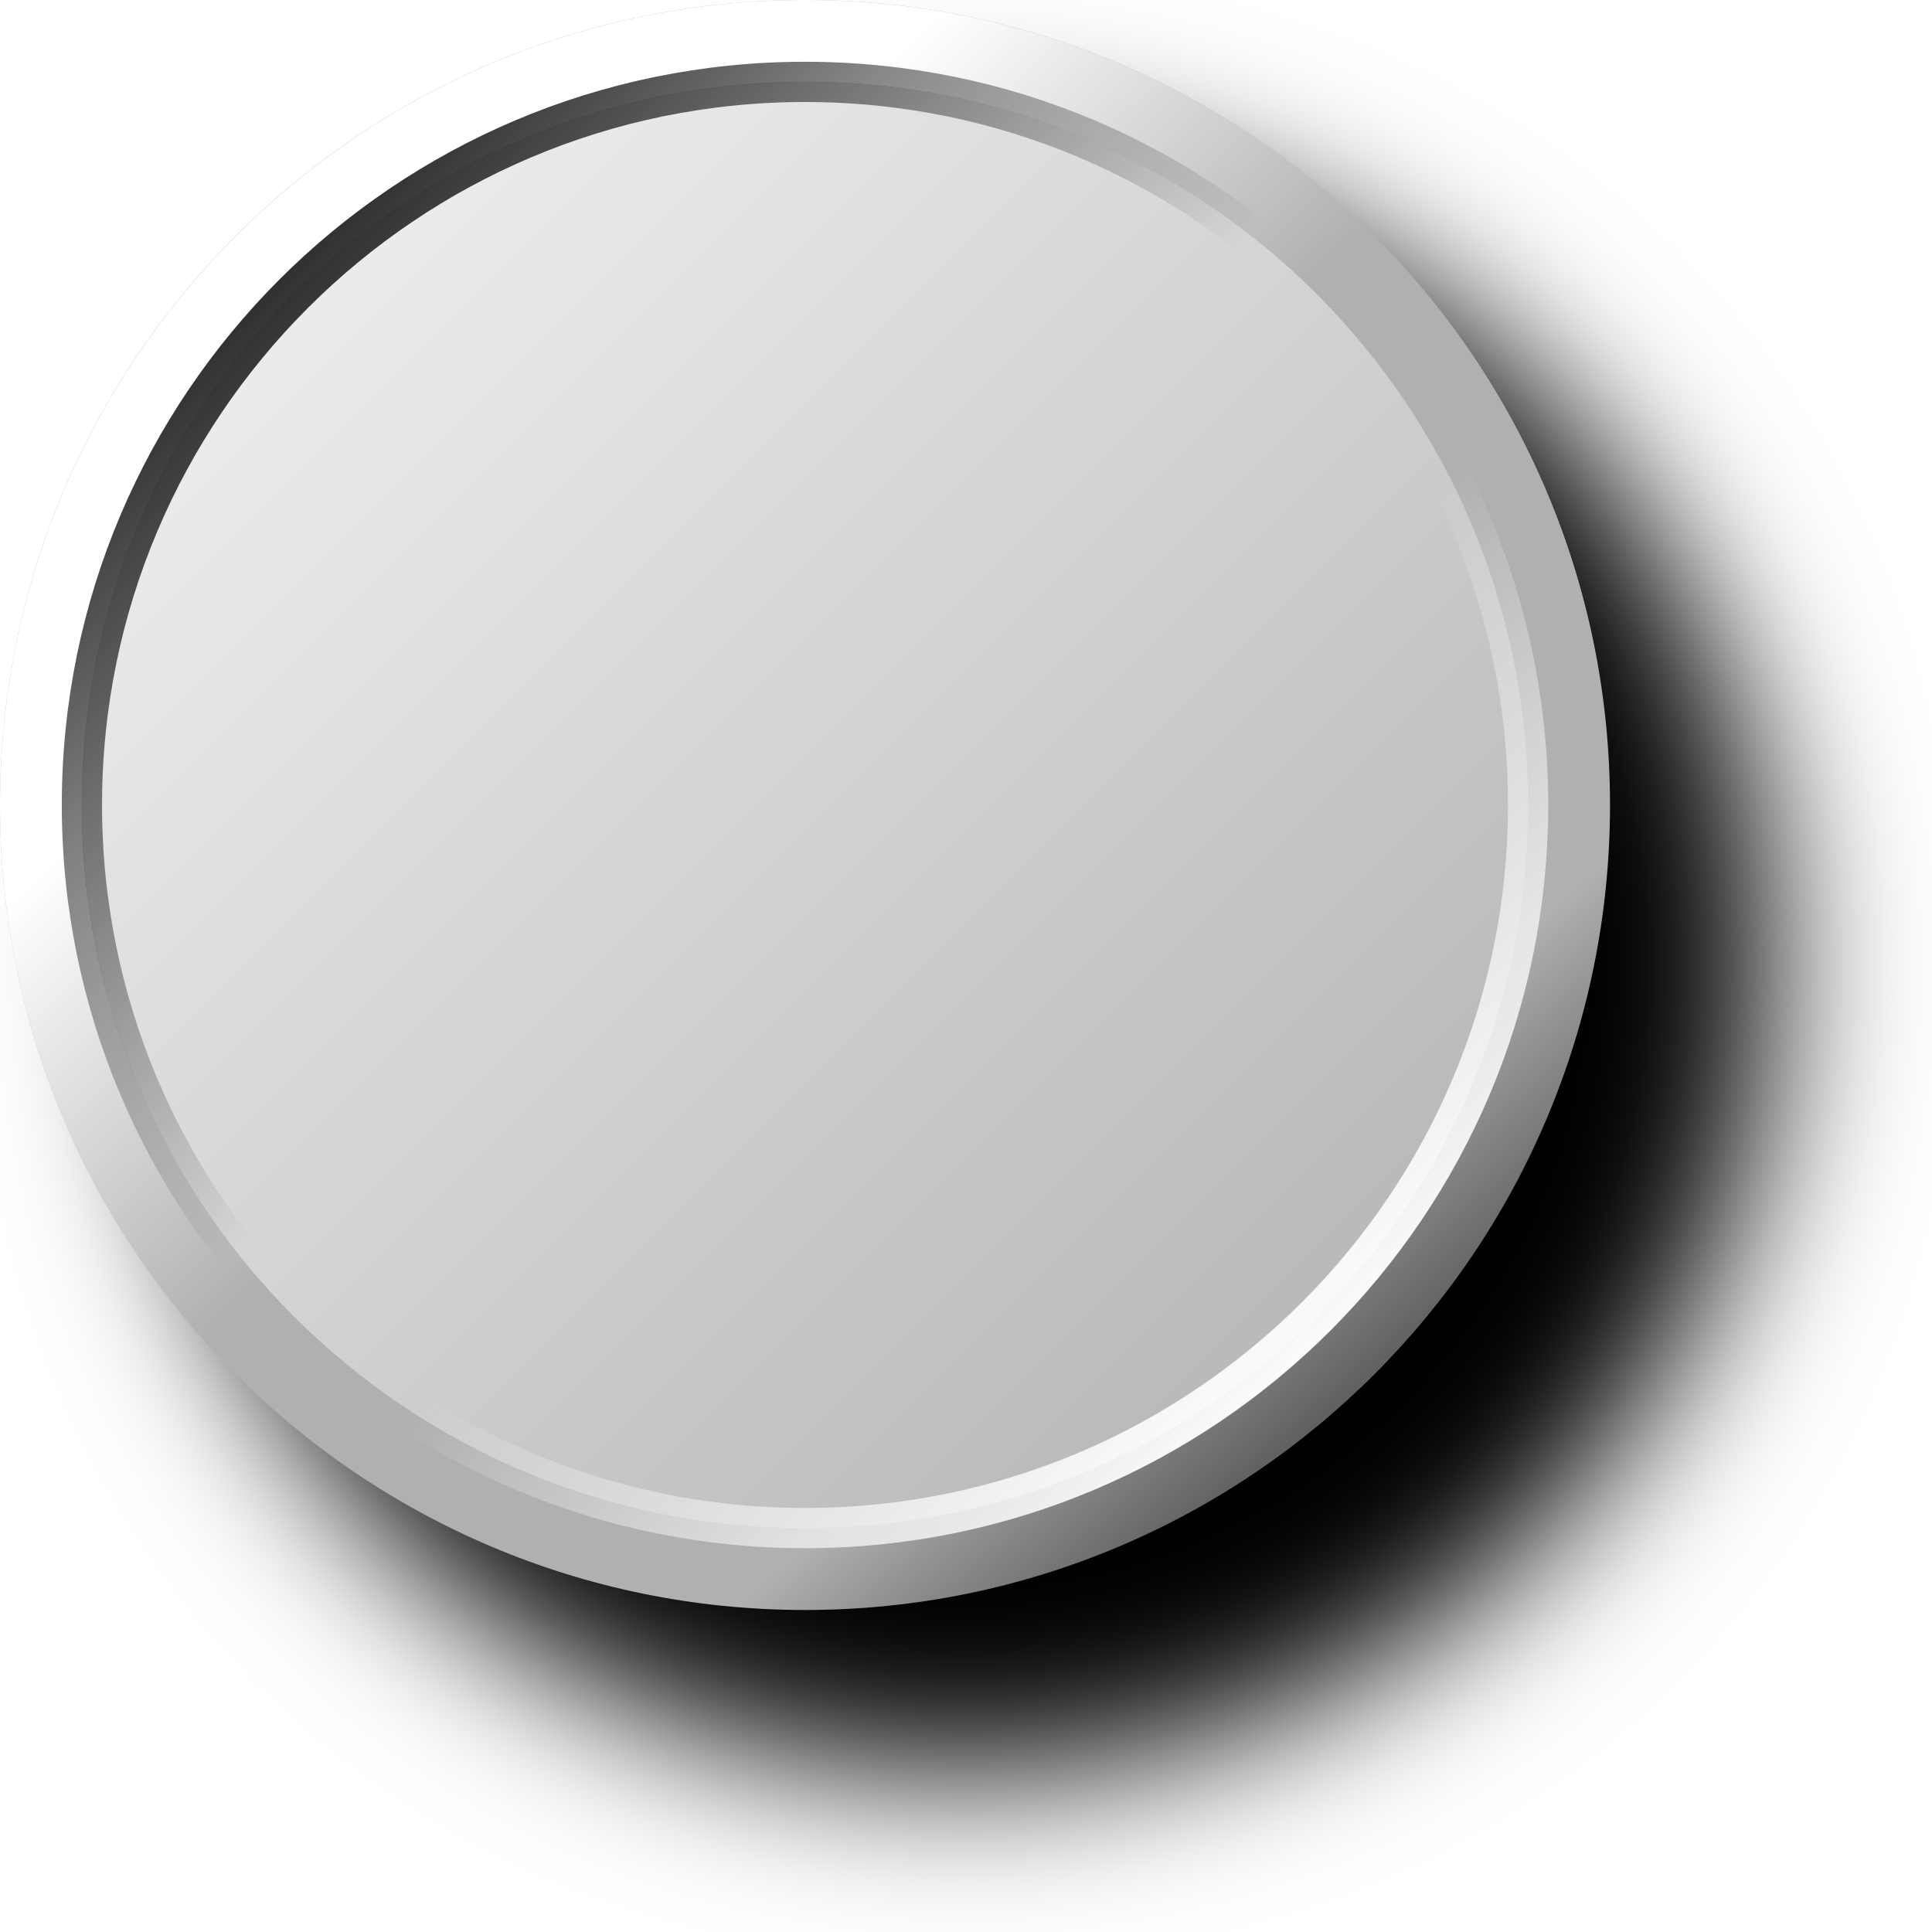
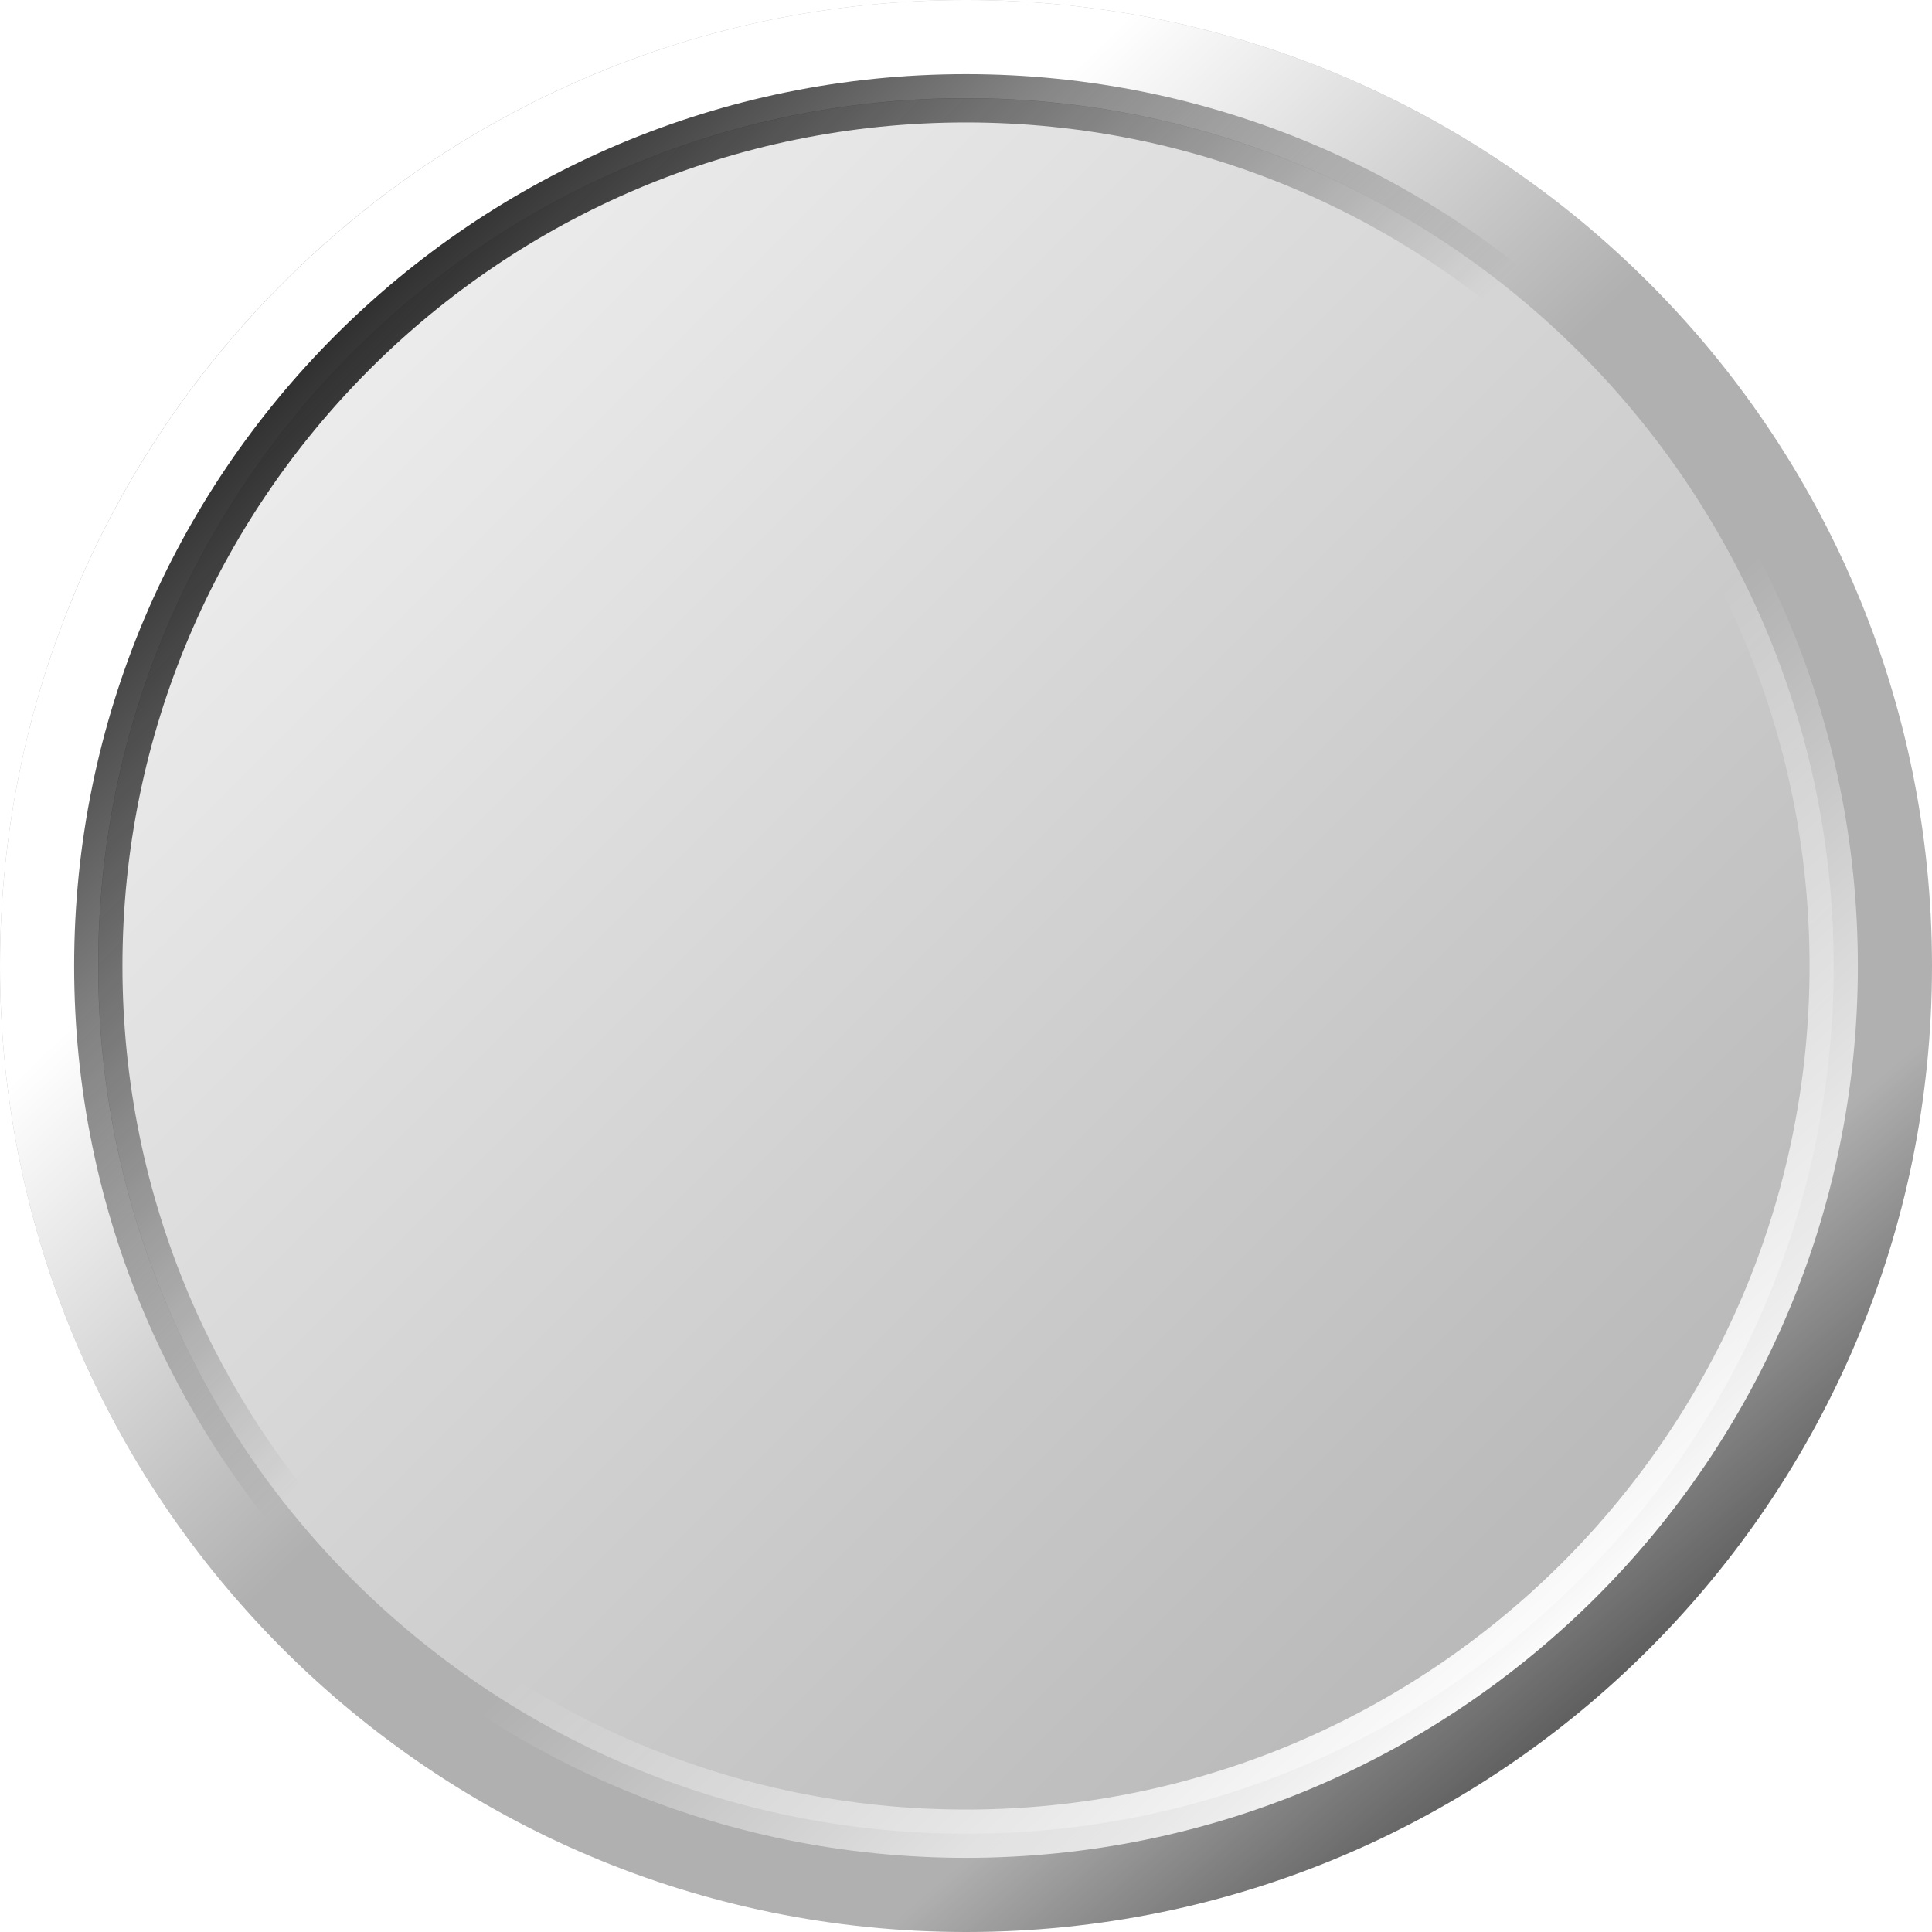
- <svg xmlns="http://www.w3.org/2000/svg" xmlns:xlink="http://www.w3.org/1999/xlink" width="48px" height="48px" id="svg3397">
+ <svg xmlns="http://www.w3.org/2000/svg" xmlns:xlink="http://www.w3.org/1999/xlink" width="48px" height="48px" id="svg3397" version="1.1">
  <defs id="defs3399">
    <linearGradient id="linearGradient6587">
      <stop style="stop-color:#b0b0b0;stop-opacity:1;" offset="0" id="stop6589" />
      <stop style="stop-color:#b0b0b0;stop-opacity:0;" offset="1" id="stop6591" />
    </linearGradient>
    <linearGradient id="linearGradient5407">
      <stop style="stop-color:#ffffff;stop-opacity:1;" offset="0" id="stop5409" />
      <stop style="stop-color:#b0b0b0;stop-opacity:1;" offset="1" id="stop5411" />
    </linearGradient>
    <linearGradient id="linearGradient5379">
      <stop style="stop-color:#ffffff;stop-opacity:1;" offset="0" id="stop5381" />
      <stop style="stop-color:#ffffff;stop-opacity:0;" offset="1" id="stop5383" />
    </linearGradient>
    <linearGradient id="linearGradient5373">
      <stop style="stop-color:#ffffff;stop-opacity:1;" offset="0" id="stop5375" />
      <stop style="stop-color:#ffffff;stop-opacity:0;" offset="1" id="stop5377" />
    </linearGradient>
    <linearGradient id="linearGradient5367">
      <stop id="stop5369" offset="0" style="stop-color:#000000;stop-opacity:1;" />
      <stop id="stop5371" offset="1" style="stop-color:#000000;stop-opacity:0" />
    </linearGradient>
    <linearGradient id="linearGradient4378">
      <stop style="stop-color:#000000;stop-opacity:1;" offset="0" id="stop4380" />
      <stop style="stop-color:#000000;stop-opacity:0;" offset="1" id="stop4382" />
    </linearGradient>
-     <linearGradient xlink:href="#linearGradient5373" id="linearGradient4396" gradientUnits="userSpaceOnUse" x1="32.792" y1="33.64" x2="23.765" y2="23.683" />
-     <linearGradient xlink:href="#linearGradient5373" id="linearGradient5428" gradientUnits="userSpaceOnUse" gradientTransform="matrix(1.171548,0,0,-1.171548,-6.025104,50.3431)" x1="14.764" y1="32.834" x2="21.381" y2="25.9" />
-     <linearGradient xlink:href="#linearGradient5367" id="linearGradient5432" gradientUnits="userSpaceOnUse" gradientTransform="matrix(1.171548,0,0,-1.171548,-6.025104,50.3431)" x1="39.286" y1="10.119" x2="32.07" y2="18.551" />
-     <linearGradient xlink:href="#linearGradient5373" id="linearGradient5436" gradientUnits="userSpaceOnUse" spreadMethod="pad" x1="2.629" y1="-3.334" x2="39.761" y2="33.798" />
-     <linearGradient xlink:href="#linearGradient4378" id="linearGradient5438" gradientUnits="userSpaceOnUse" x1="5.806" y1="5.575" x2="19.303" y2="19.071" />
+     <linearGradient xlink:href="#linearGradient5373" id="linearGradient4396" gradientUnits="userSpaceOnUse" x1="32.792" y1="33.64" x2="23.765" y2="23.683" gradientTransform="matrix(1.262808,0,0,1.262808,-4.052376,-0.08355204)" />
+     <linearGradient xlink:href="#linearGradient5373" id="linearGradient5428" gradientUnits="userSpaceOnUse" gradientTransform="matrix(1.405858,0,0,-1.405858,-7.230125,60.41172)" x1="14.764" y1="32.834" x2="21.381" y2="25.9" />
+     <linearGradient xlink:href="#linearGradient5367" id="linearGradient5432" gradientUnits="userSpaceOnUse" gradientTransform="matrix(1.405858,0,0,-1.405858,-7.230125,60.41172)" x1="39.286" y1="10.119" x2="32.07" y2="18.551" />
+     <linearGradient xlink:href="#linearGradient5373" id="linearGradient5436" gradientUnits="userSpaceOnUse" spreadMethod="pad" x1="2.629" y1="-3.334" x2="39.761" y2="33.798" gradientTransform="matrix(1.262808,0,0,1.262808,-4.052376,-0.08355204)" />
+     <linearGradient xlink:href="#linearGradient4378" id="linearGradient5438" gradientUnits="userSpaceOnUse" x1="5.806" y1="5.575" x2="19.303" y2="19.071" gradientTransform="matrix(1.262808,0,0,1.262808,-4.052376,-0.08355204)" />
    <radialGradient xlink:href="#linearGradient5379" id="radialGradient6482" cx="12.53" cy="19.663" fx="12.53" fy="19.663" r="11.243" gradientTransform="matrix(-0.9921938,0.6868697,-0.314196,-0.453861,31.1399,7.800977)" gradientUnits="userSpaceOnUse" />
    <radialGradient xlink:href="#linearGradient5367" id="radialGradient6488" gradientUnits="userSpaceOnUse" gradientTransform="matrix(-0.5454888,-0.7201534,2.389522,-1.809973,37.32274,44.62774)" cx="13.044" cy="-1.584" fx="13.044" fy="-1.584" r="11.243" />
    <radialGradient xlink:href="#linearGradient5367" id="radialGradient6492" gradientUnits="userSpaceOnUse" gradientTransform="matrix(-1.3839,-1.449387,0.9786209,-0.9344041,35.08469,56.37747)" cx="12.925" cy="-4.95" fx="12.925" fy="-4.95" r="11.243" />
    <radialGradient xlink:href="#linearGradient5367" id="radialGradient6496" gradientUnits="userSpaceOnUse" gradientTransform="matrix(-1.228053,-0.7653594,1.023969,-1.643004,51.56654,35.9987)" cx="13.199" cy="5.88" fx="13.199" fy="5.88" r="11.243" />
    <radialGradient xlink:href="#linearGradient5367" id="radialGradient6500" gradientUnits="userSpaceOnUse" gradientTransform="matrix(-0.2275,-9.8102777e-2,5.6068962e-2,-0.1300238,14.0339,24.8933)" cx="14.868" cy="5.175" fx="14.868" fy="5.175" r="11.243" />
    <radialGradient xlink:href="#linearGradient5379" id="radialGradient6509" gradientUnits="userSpaceOnUse" gradientTransform="matrix(-1.175404,0.2196765,-8.7014764e-2,-0.4655819,32.34661,14.31097)" cx="4.151" cy="19.79" fx="4.151" fy="19.79" r="11.243" />
    <radialGradient xlink:href="#linearGradient5379" id="radialGradient6513" gradientUnits="userSpaceOnUse" gradientTransform="matrix(-0.2696897,0.2020954,-0.1796738,-0.2397688,16.2623,18.54836)" cx="17.048" cy="14.57" fx="17.048" fy="14.57" r="11.243" />
    <radialGradient xlink:href="#linearGradient5367" id="radialGradient6517" gradientUnits="userSpaceOnUse" gradientTransform="matrix(-3.0939361e-2,6.4162231e-2,-0.2074226,-0.1000202,10.25634,13.97601)" cx="21.34" cy="-4.406" fx="21.34" fy="-4.406" r="11.243" />
    <radialGradient xlink:href="#linearGradient5367" id="radialGradient6528" cx="14.366" cy="20.875" fx="14.366" fy="20.875" r="3.379" gradientTransform="matrix(1.535988,-2.052881,0.4890296,0.3658973,-9.443502,49.68126)" gradientUnits="userSpaceOnUse" />
    <radialGradient xlink:href="#linearGradient5379" id="radialGradient6593" cx="23.569" cy="16.241" fx="23.569" fy="16.241" r="2.077" gradientTransform="matrix(2.135379,-1.667852,0.3023445,0.3870967,-33.66913,49.13732)" gradientUnits="userSpaceOnUse" />
    <radialGradient xlink:href="#linearGradient5367" id="radialGradient6597" gradientUnits="userSpaceOnUse" gradientTransform="matrix(0.9937577,-2.520718,1.387096,0.5468437,-27.79446,69.97965)" cx="24.559" cy="21.567" fx="24.559" fy="21.567" r="2.077" />
    <radialGradient xlink:href="#linearGradient5379" id="radialGradient6647" gradientUnits="userSpaceOnUse" gradientTransform="matrix(0.8788001,0.1742564,-0.4647032,1.703457,8.506749,-13.45509)" cx="13.556" cy="16.506" fx="13.556" fy="16.506" r="1.494" />
    <radialGradient xlink:href="#linearGradient5379" id="radialGradient6649" gradientUnits="userSpaceOnUse" gradientTransform="matrix(0.9022556,0,0,0.9022556,1.073797,1.747181)" cx="12.844" cy="15.797" fx="12.844" fy="15.797" r="2.078" />
    <radialGradient xlink:href="#linearGradient5379" id="radialGradient6651" gradientUnits="userSpaceOnUse" gradientTransform="matrix(0.8070018,-0.3440108,0.1336309,0.2278575,-4.4299574e-2,18.99789)" cx="13.868" cy="18.088" fx="13.868" fy="18.088" r="2.078" />
    <radialGradient xlink:href="#linearGradient5367" id="radialGradient6653" gradientUnits="userSpaceOnUse" gradientTransform="matrix(0.7349734,0.2756467,-0.1308345,0.2535684,6.077902,8.868317)" cx="13.892" cy="18.159" fx="13.892" fy="18.159" r="2.078" />
-     <filter id="filter6763">
-       <feGaussianBlur stdDeviation="1.707" id="feGaussianBlur6765" />
-     </filter>
    <linearGradient xlink:href="#linearGradient5407" id="linearGradient6786" x1="9.047" y1="20.524" x2="31.533" y2="20.524" gradientUnits="userSpaceOnUse" />
    <linearGradient xlink:href="#linearGradient5407" id="linearGradient6788" x1="9.047" y1="20.524" x2="31.533" y2="20.524" gradientUnits="userSpaceOnUse" />
    <linearGradient xlink:href="#linearGradient5407" id="linearGradient6790" x1="9.047" y1="20.524" x2="31.533" y2="20.524" gradientUnits="userSpaceOnUse" />
-     <filter x="-0.137" width="1.275" y="-0.106" height="1.213" id="filter6895">
-       <feGaussianBlur stdDeviation="1.545" id="feGaussianBlur6897" />
-     </filter>
-     <filter x="-0.137" width="1.275" y="-0.106" height="1.213" id="filter6899">
-       <feGaussianBlur stdDeviation="1.545" id="feGaussianBlur6901" />
-     </filter>
-     <filter x="-0.137" width="1.275" y="-0.106" height="1.213" id="filter6903">
-       <feGaussianBlur stdDeviation="1.545" id="feGaussianBlur6905" />
-     </filter>
  </defs>
-   <g id="layer10">
-     <path style="opacity:1;color:#000000;fill:#000000;fill-opacity:1;fill-rule:evenodd;stroke:none;stroke-width:1.654;stroke-linecap:round;stroke-linejoin:round;marker:none;marker-start:none;marker-mid:none;marker-end:none;stroke-miterlimit:4;stroke-dasharray:none;stroke-dashoffset:0;stroke-opacity:1;visibility:visible;display:inline;overflow:visible;filter:url(#filter6763);enable-background:accumulate" id="path6745" d="M 39.286 19.071 A 17.071 17.071 0 1 1  5.143,19.071 A 17.071 17.071 0 1 1  39.286 19.071 z" transform="matrix(1.171548,0,0,1.171548,-2.025104,1.656904)" />
-   </g>
+   <g id="layer10" />
  <g id="layer3" style="display:inline">
-     <path style="opacity:1;color:#000000;fill:#b0b0b0;fill-opacity:1;fill-rule:evenodd;stroke:none;stroke-width:1.654;stroke-linecap:round;stroke-linejoin:round;marker:none;marker-start:none;marker-mid:none;marker-end:none;stroke-miterlimit:4;stroke-dasharray:none;stroke-dashoffset:0;stroke-opacity:1;visibility:visible;display:inline;overflow:visible;enable-background:accumulate" id="path3405" d="M 39.286 19.071 A 17.071 17.071 0 1 1  5.143,19.071 A 17.071 17.071 0 1 1  39.286 19.071 z" transform="matrix(1.171548,0,0,1.171548,-6.025104,-2.343096)" />
+     <circle style="color:#000000;display:inline;overflow:visible;visibility:visible;opacity:1;fill:#b0b0b0;fill-opacity:1;fill-rule:evenodd;stroke:none;stroke-width:2.325;stroke-linecap:round;stroke-linejoin:round;stroke-miterlimit:4;stroke-dasharray:none;stroke-dashoffset:0;stroke-opacity:1;marker:none;marker-start:none;marker-mid:none;marker-end:none;enable-background:accumulate" id="path3405" cx="24" cy="24" r="24" />
  </g>
  <g id="layer2" style="display:inline">
-     <path style="opacity:1;color:#000000;fill:url(#linearGradient5428);fill-opacity:1.0;fill-rule:evenodd;stroke:none;stroke-width:1.654;stroke-linecap:round;stroke-linejoin:round;marker:none;marker-start:none;marker-mid:none;marker-end:none;stroke-miterlimit:4;stroke-dasharray:none;stroke-dashoffset:0;stroke-opacity:1;visibility:visible;display:inline;overflow:visible;enable-background:accumulate" d="M 20,0 C 8.96,0 0,8.96 0,20 C 0,31.04 8.96,40 20,40 C 31.04,40 40,31.04 40,20 C 40,8.96 31.04,-2.6645353e-15 20,0 z M 20,2.031 C 29.917,2.031 37.969,10.083 37.969,20 C 37.969,29.917 29.917,37.969 20,37.969 C 10.083,37.969 2.031,29.917 2.031,20 C 2.031,10.083 10.083,2.031 20,2.031 z " id="path5421" />
-     <path style="opacity:1;color:#000000;fill:url(#linearGradient5432);fill-opacity:1.0;fill-rule:evenodd;stroke:none;stroke-width:1.654;stroke-linecap:round;stroke-linejoin:round;marker:none;marker-start:none;marker-mid:none;marker-end:none;stroke-miterlimit:4;stroke-dasharray:none;stroke-dashoffset:0;stroke-opacity:1;visibility:visible;display:inline;overflow:visible;enable-background:accumulate" d="M 20,0 C 8.96,0 0,8.96 0,20 C 0,31.04 8.96,40 20,40 C 31.04,40 40,31.04 40,20 C 40,8.96 31.04,-2.6645353e-15 20,0 z M 20,2.031 C 29.917,2.031 37.969,10.083 37.969,20 C 37.969,29.917 29.917,37.969 20,37.969 C 10.083,37.969 2.031,29.917 2.031,20 C 2.031,10.083 10.083,2.031 20,2.031 z " id="path5430" />
+     <path style="color:#000000;display:inline;overflow:visible;visibility:visible;opacity:1;fill:url(#linearGradient5428);fill-opacity:1;fill-rule:evenodd;stroke:none;stroke-width:1.984;stroke-linecap:round;stroke-linejoin:round;stroke-miterlimit:4;stroke-dasharray:none;stroke-dashoffset:0;stroke-opacity:1;marker:none;marker-start:none;marker-mid:none;marker-end:none;enable-background:accumulate" d="M 24,0 C 10.752,0 0,10.752 0,24 0,37.248 10.752,48 24,48 37.248,48 48,37.248 48,24 48,10.752 37.248,0 24,0 Z m 0,2.438 C 35.9,2.438 45.562,12.1 45.562,24 45.563,35.9 35.9,45.562 24,45.562 12.1,45.562 2.438,35.9 2.438,24 2.438,12.1 12.1,2.438 24,2.438 Z" id="path5421" />
+     <path style="color:#000000;display:inline;overflow:visible;visibility:visible;opacity:1;fill:url(#linearGradient5432);fill-opacity:1;fill-rule:evenodd;stroke:none;stroke-width:1.984;stroke-linecap:round;stroke-linejoin:round;stroke-miterlimit:4;stroke-dasharray:none;stroke-dashoffset:0;stroke-opacity:1;marker:none;marker-start:none;marker-mid:none;marker-end:none;enable-background:accumulate" d="M 24,0 C 10.752,0 0,10.752 0,24 0,37.248 10.752,48 24,48 37.248,48 48,37.248 48,24 48,10.752 37.248,0 24,0 Z m 0,2.438 C 35.9,2.438 45.562,12.1 45.562,24 45.563,35.9 35.9,45.562 24,45.562 12.1,45.562 2.438,35.9 2.438,24 2.438,12.1 12.1,2.438 24,2.438 Z" id="path5430" />
  </g>
  <g id="layer1" style="display:inline">
-     <path style="opacity:1;color:#000000;fill:url(#linearGradient5436);fill-opacity:1;fill-rule:evenodd;stroke:url(#linearGradient5438);stroke-width:0.95;stroke-linecap:round;stroke-linejoin:round;marker:none;marker-start:none;marker-mid:none;marker-end:none;stroke-miterlimit:4;stroke-dasharray:none;stroke-dashoffset:0;stroke-opacity:1;visibility:visible;display:inline;overflow:visible;enable-background:accumulate" id="path4376" d="M 39.286 19.071 A 17.071 17.071 0 1 1  5.143,19.071 A 17.071 17.071 0 1 1  39.286 19.071 z" transform="matrix(1.05234,0,0,1.05234,-3.37698,-6.9626684e-2)" />
-     <path style="opacity:1;color:#000000;fill:none;fill-opacity:1;fill-rule:evenodd;stroke:url(#linearGradient4396);stroke-width:0.95;stroke-linecap:round;stroke-linejoin:round;marker:none;marker-start:none;marker-mid:none;marker-end:none;stroke-miterlimit:4;stroke-dasharray:none;stroke-dashoffset:0;stroke-opacity:1;visibility:visible;display:inline;overflow:visible;enable-background:accumulate" id="path4394" d="M 39.286 19.071 A 17.071 17.071 0 1 1  5.143,19.071 A 17.071 17.071 0 1 1  39.286 19.071 z" transform="matrix(1.05234,0,0,1.05234,-3.37698,-6.9626684e-2)" />
+     <circle style="color:#000000;display:inline;overflow:visible;visibility:visible;opacity:1;fill:url(#linearGradient5436);fill-opacity:1;fill-rule:evenodd;stroke:url(#linearGradient5438);stroke-width:1.2;stroke-linecap:round;stroke-linejoin:round;stroke-miterlimit:4;stroke-dasharray:none;stroke-dashoffset:0;stroke-opacity:1;marker:none;marker-start:none;marker-mid:none;marker-end:none;enable-background:accumulate" id="path4376" cx="24" cy="24" r="21.558" />
+     <circle style="color:#000000;display:inline;overflow:visible;visibility:visible;opacity:1;fill:none;fill-opacity:1;fill-rule:evenodd;stroke:url(#linearGradient4396);stroke-width:1.2;stroke-linecap:round;stroke-linejoin:round;stroke-miterlimit:4;stroke-dasharray:none;stroke-dashoffset:0;stroke-opacity:1;marker:none;marker-start:none;marker-mid:none;marker-end:none;enable-background:accumulate" id="path4394" cx="24" cy="24" r="21.558" />
  </g>
</svg>
